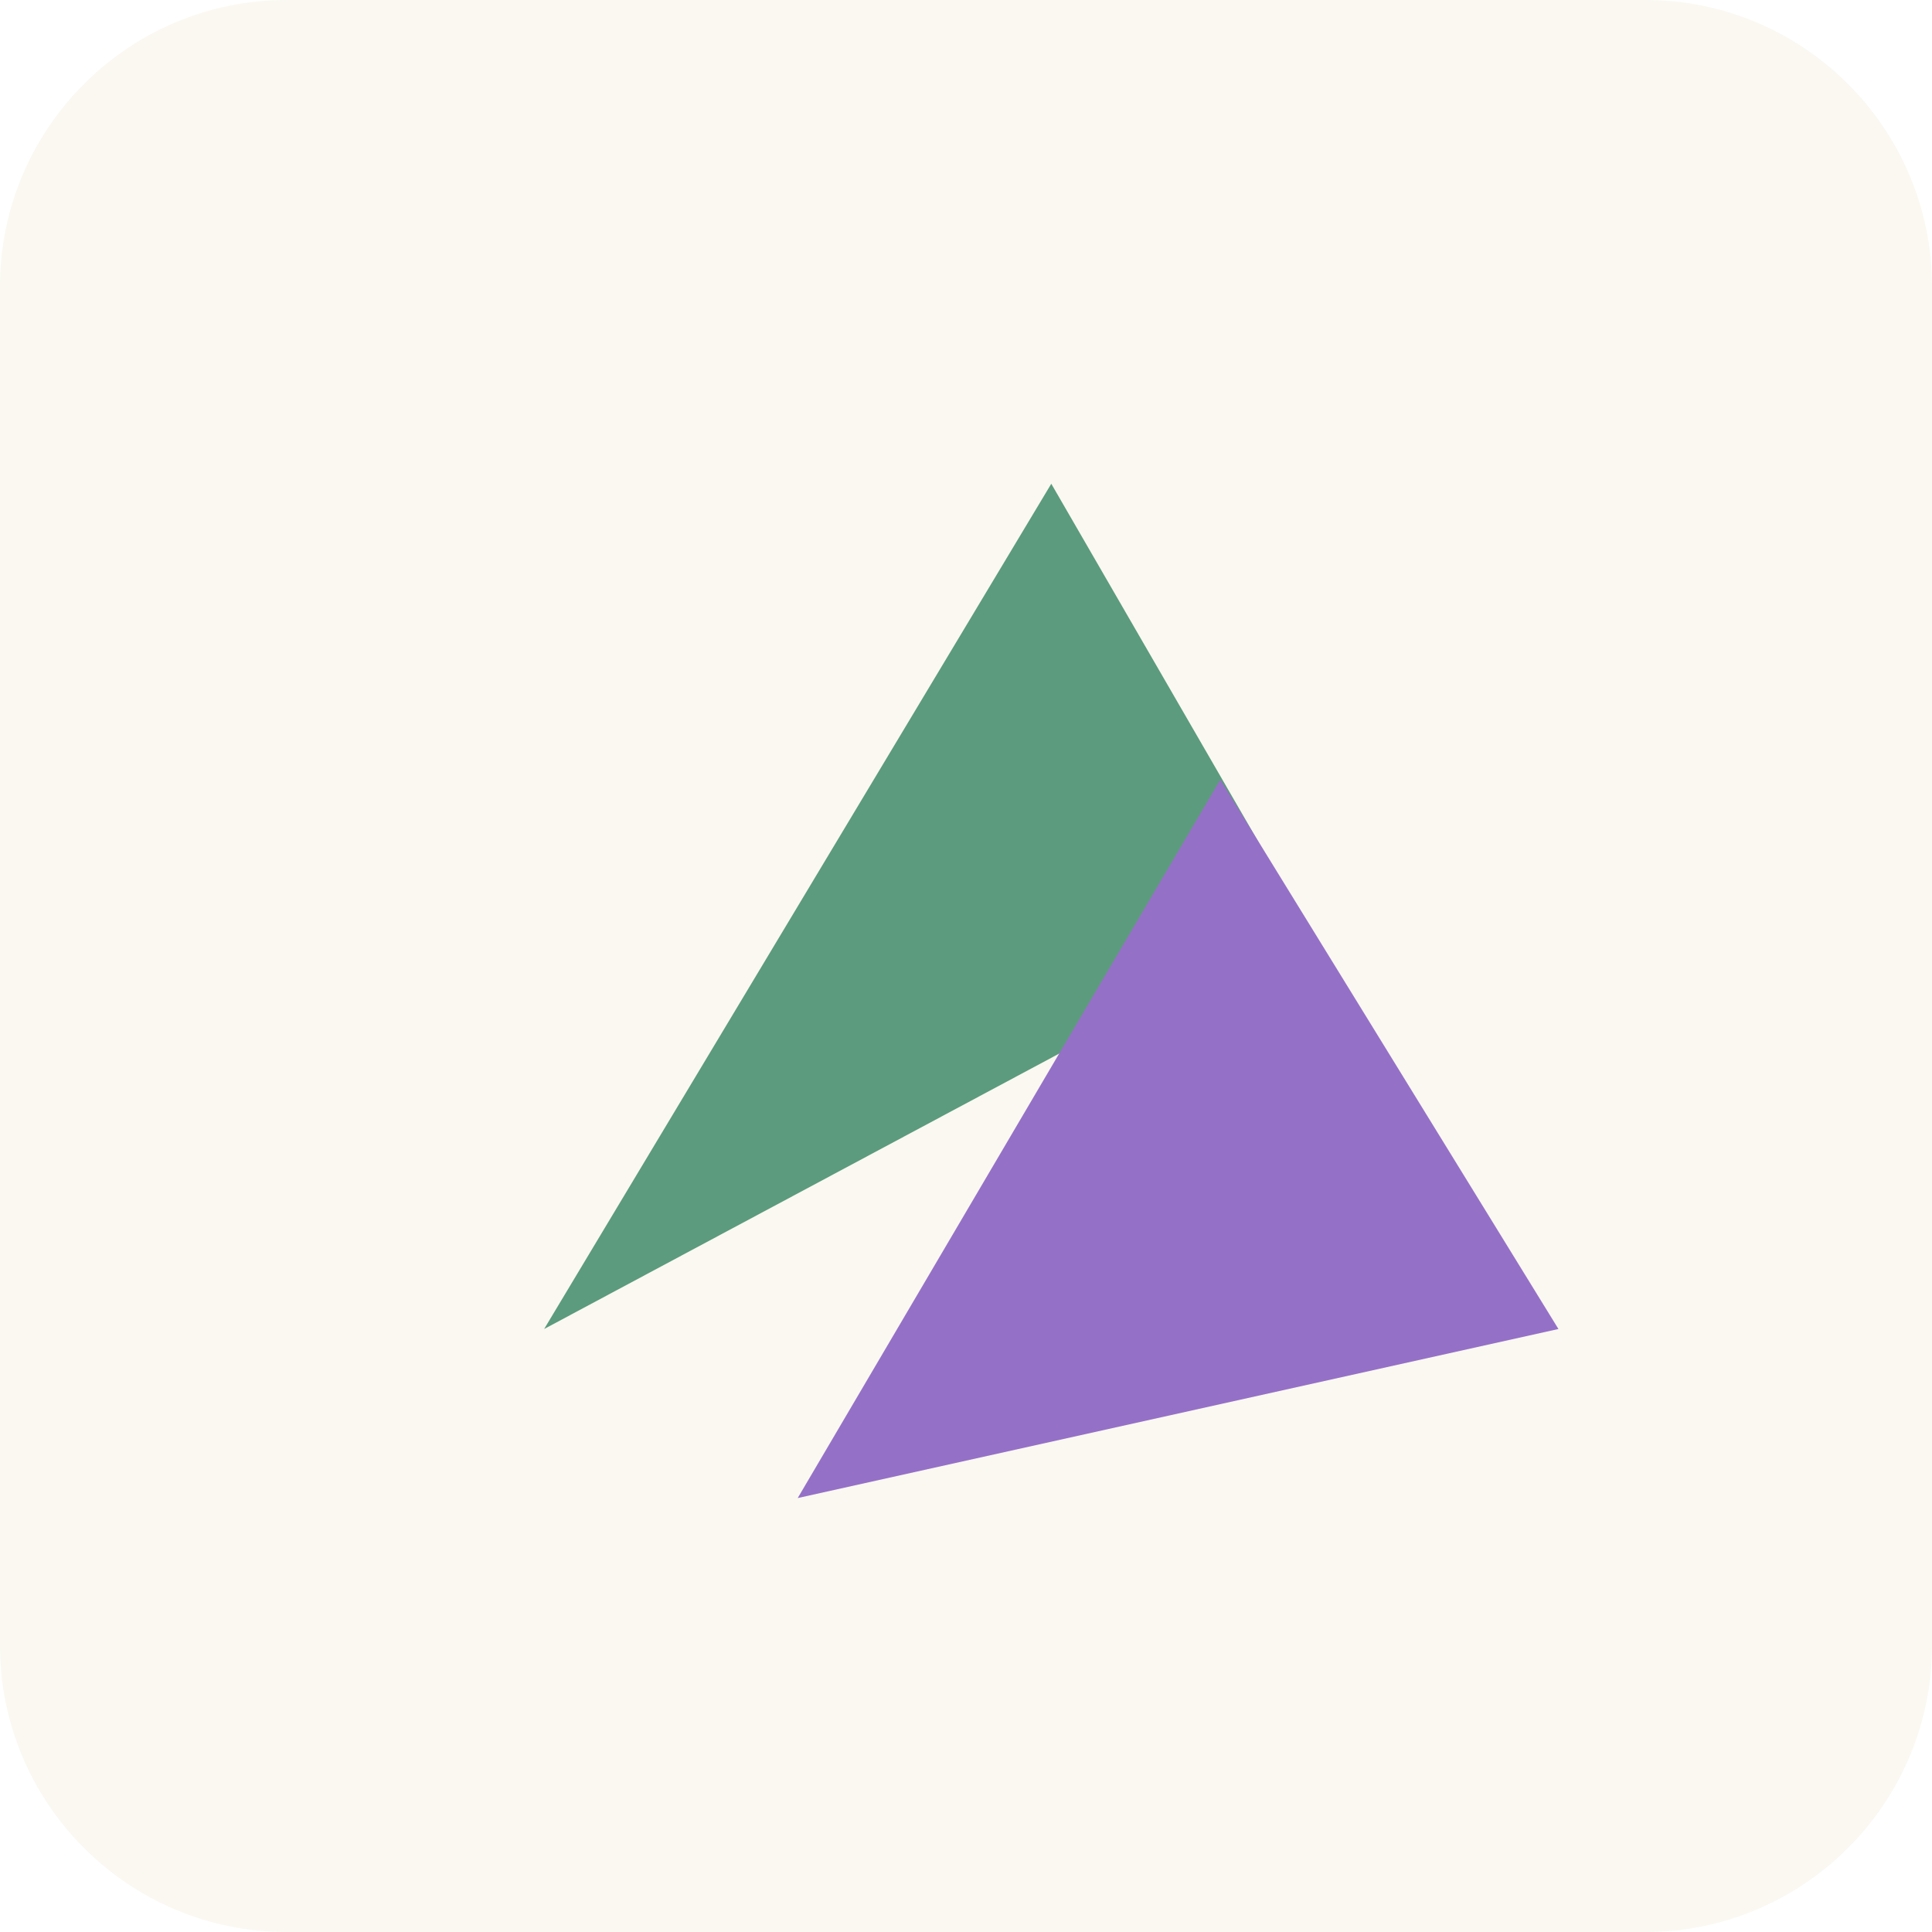
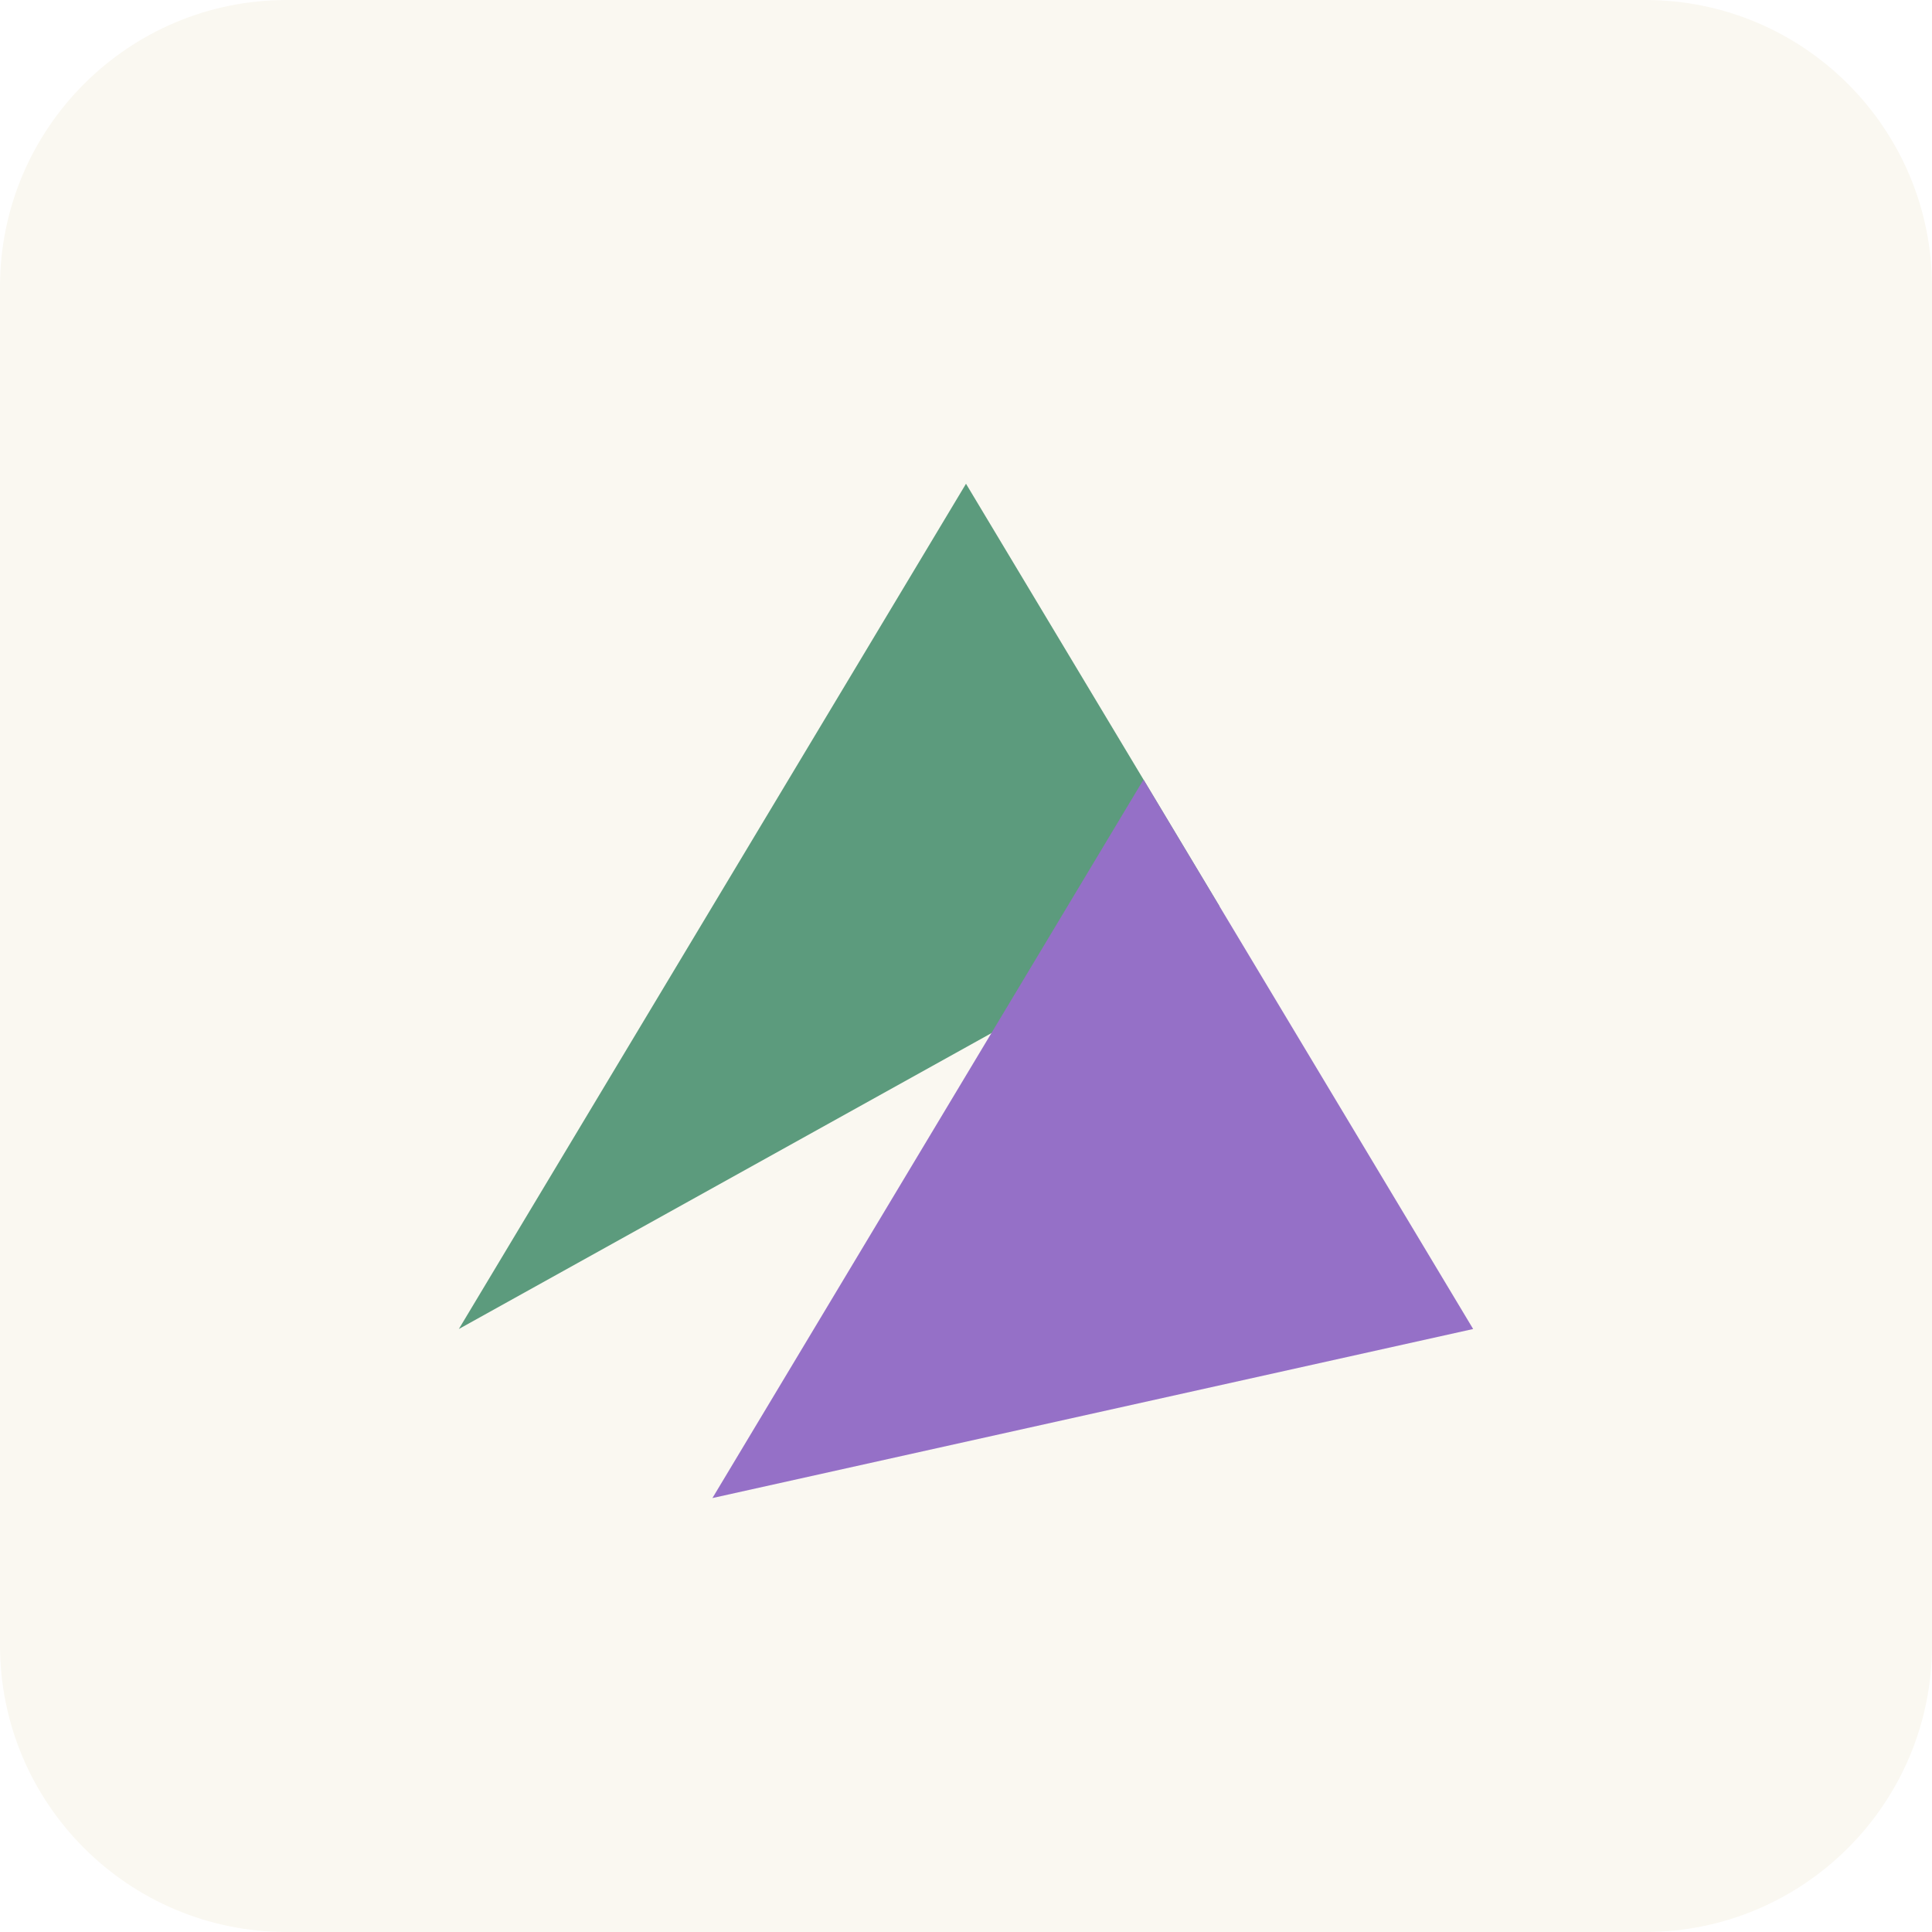
<svg xmlns="http://www.w3.org/2000/svg" width="512" height="512" viewBox="0 0 512 512" fill="none">
  <rect width="512" height="512" rx="76" fill="#faf8f1" />
-   <g transform="translate(77, 61) scale(5.6)">
-     <path d="M12 52 L36 12 L48 32.75 Z" fill="url(#g1)" />
-     <path d="M24 60 L44 26 L60 52 Z" fill="url(#g2)" />
+   <g transform="translate(76.8, 61) scale(5.6)">
+     <path d="M8 52 L32 12 L44 32 Z" fill="url(#g1)" />
+     <path d="M20 60 L40.4 26 L56 52 Z" fill="url(#g2)" />
    <defs>
-       <linearGradient id="g1" x1="12" y1="12" x2="48" y2="52">
+       <linearGradient id="g1" x1="8" y1="12" x2="44" y2="52">
        <stop stop-color="#5c9b7d" />
        <stop offset="1" stop-color="#245f52" />
      </linearGradient>
-       <linearGradient id="g2" x1="24" y1="26" x2="60" y2="60">
+       <linearGradient id="g2" x1="20" y1="26" x2="56" y2="60">
        <stop stop-color="#9570c7" />
        <stop offset="1" stop-color="#5b3a8c" />
      </linearGradient>
    </defs>
  </g>
</svg>
